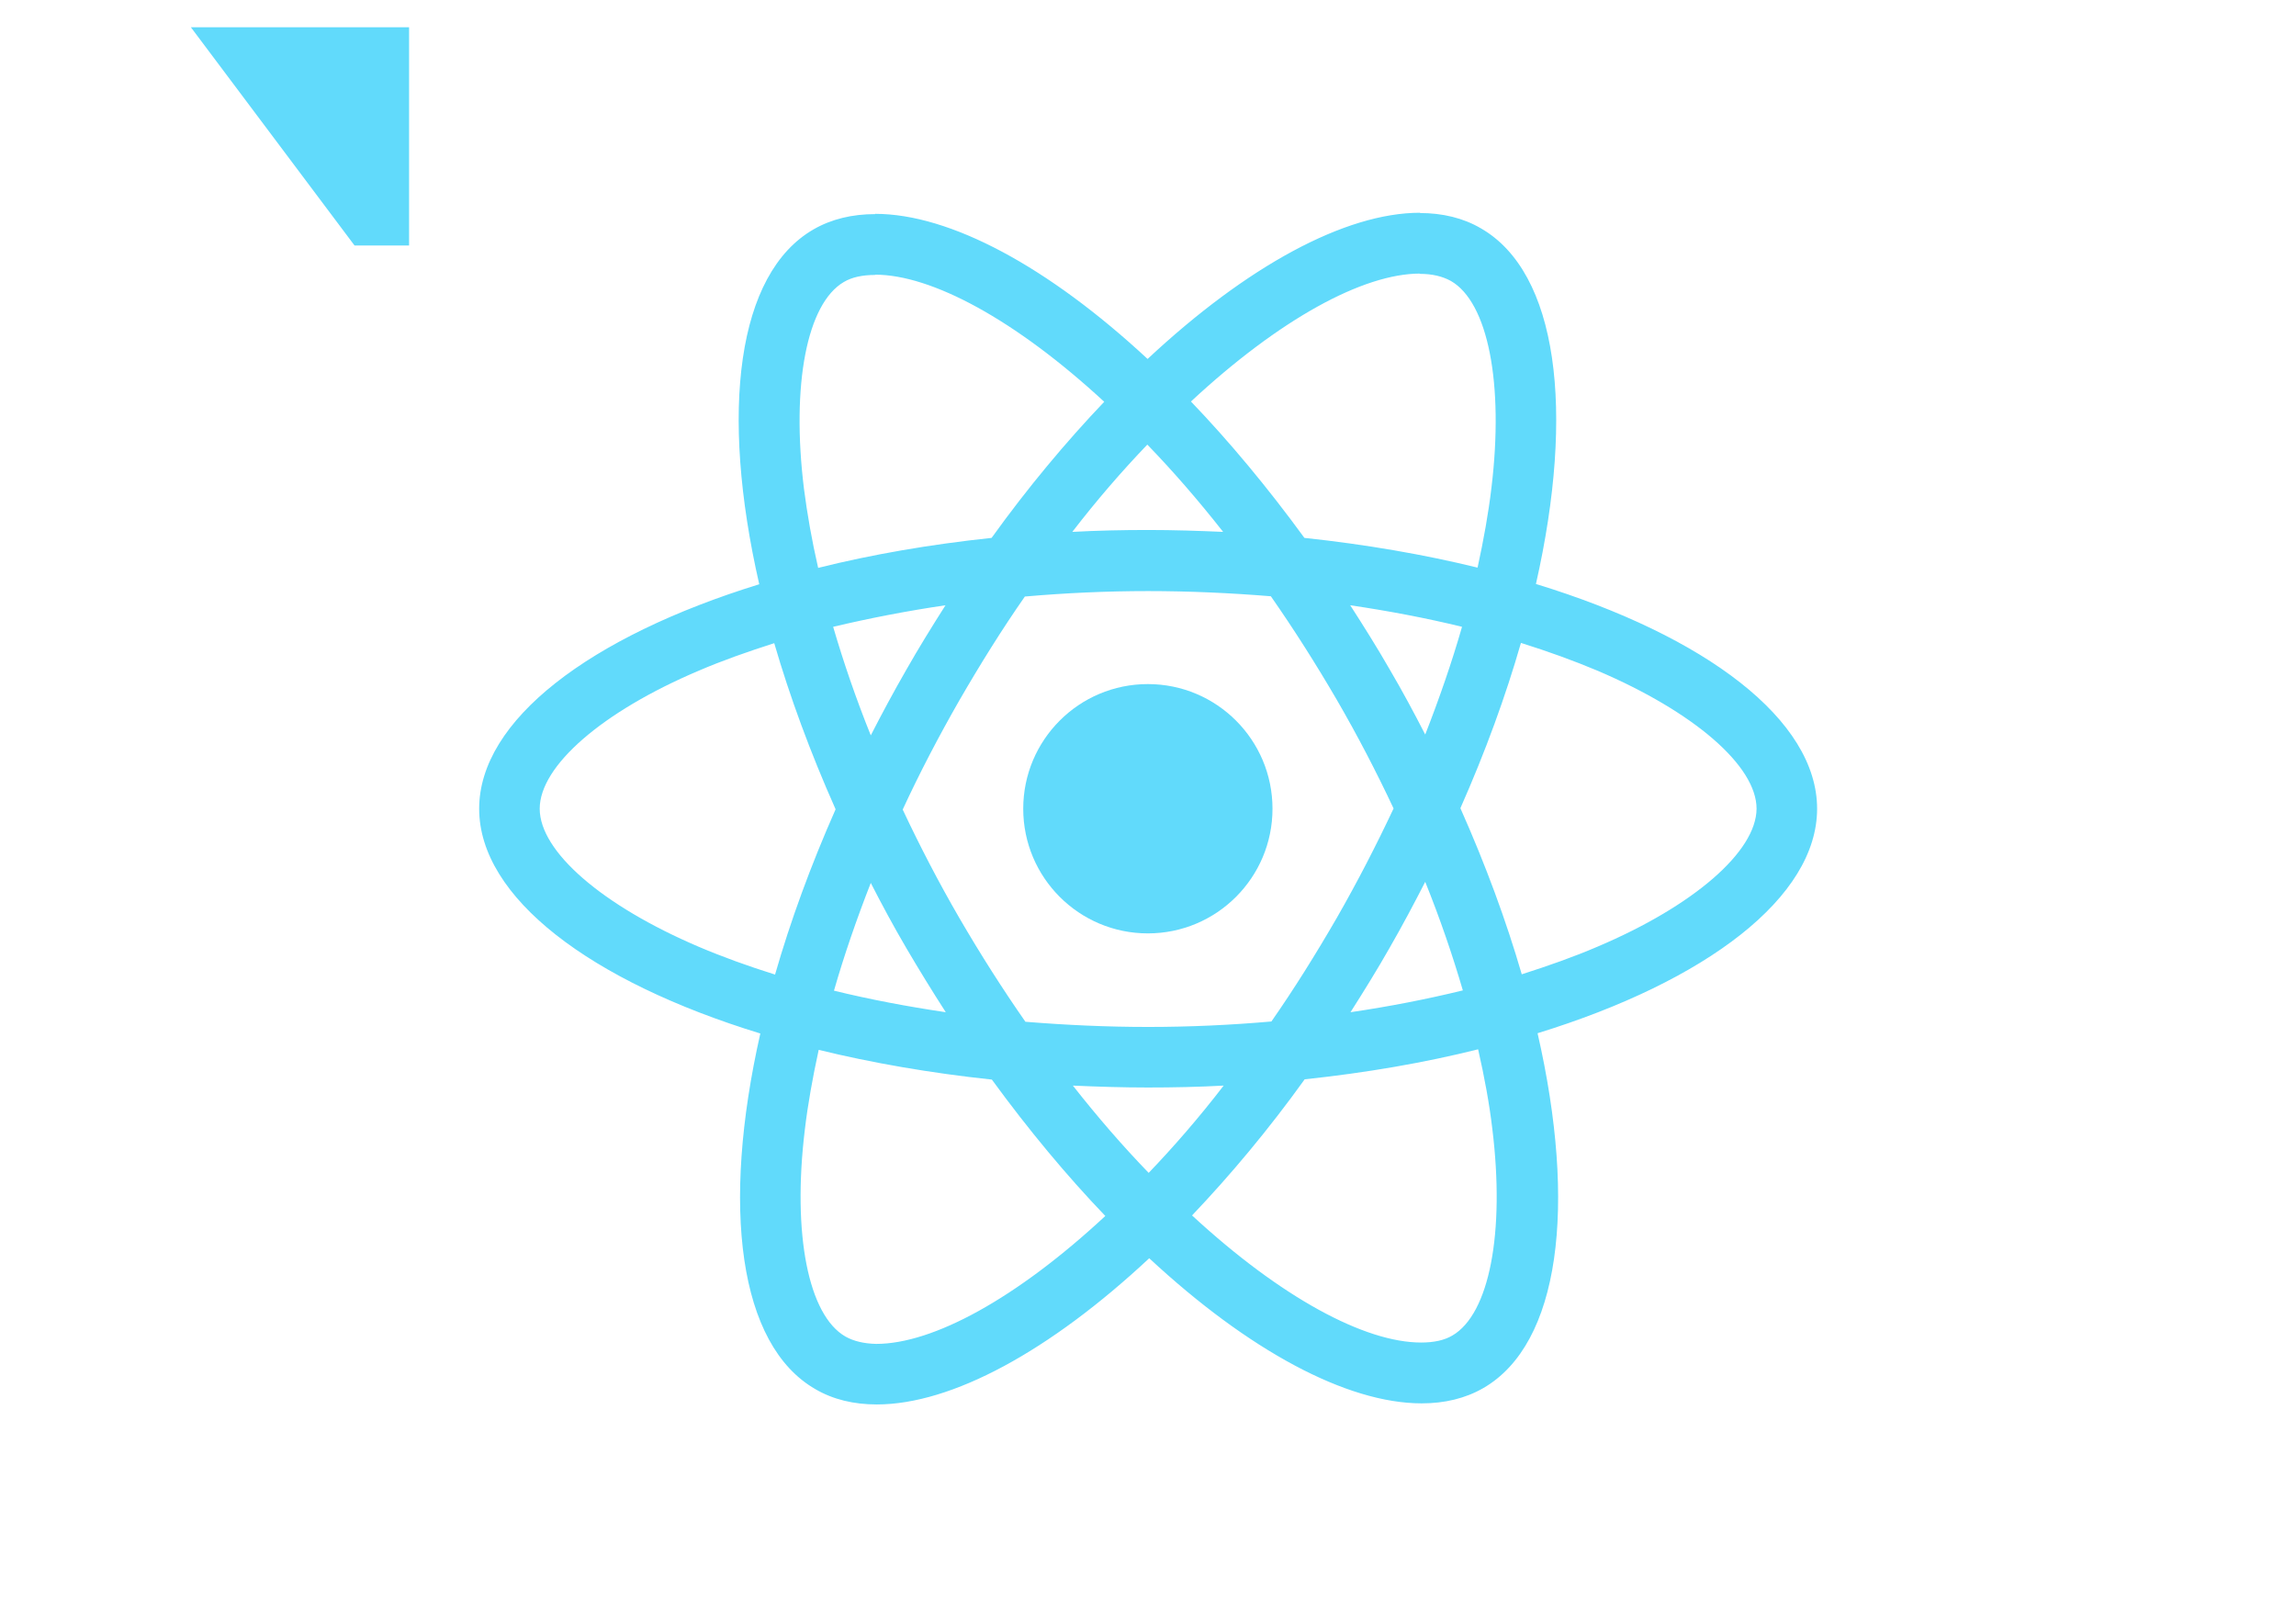
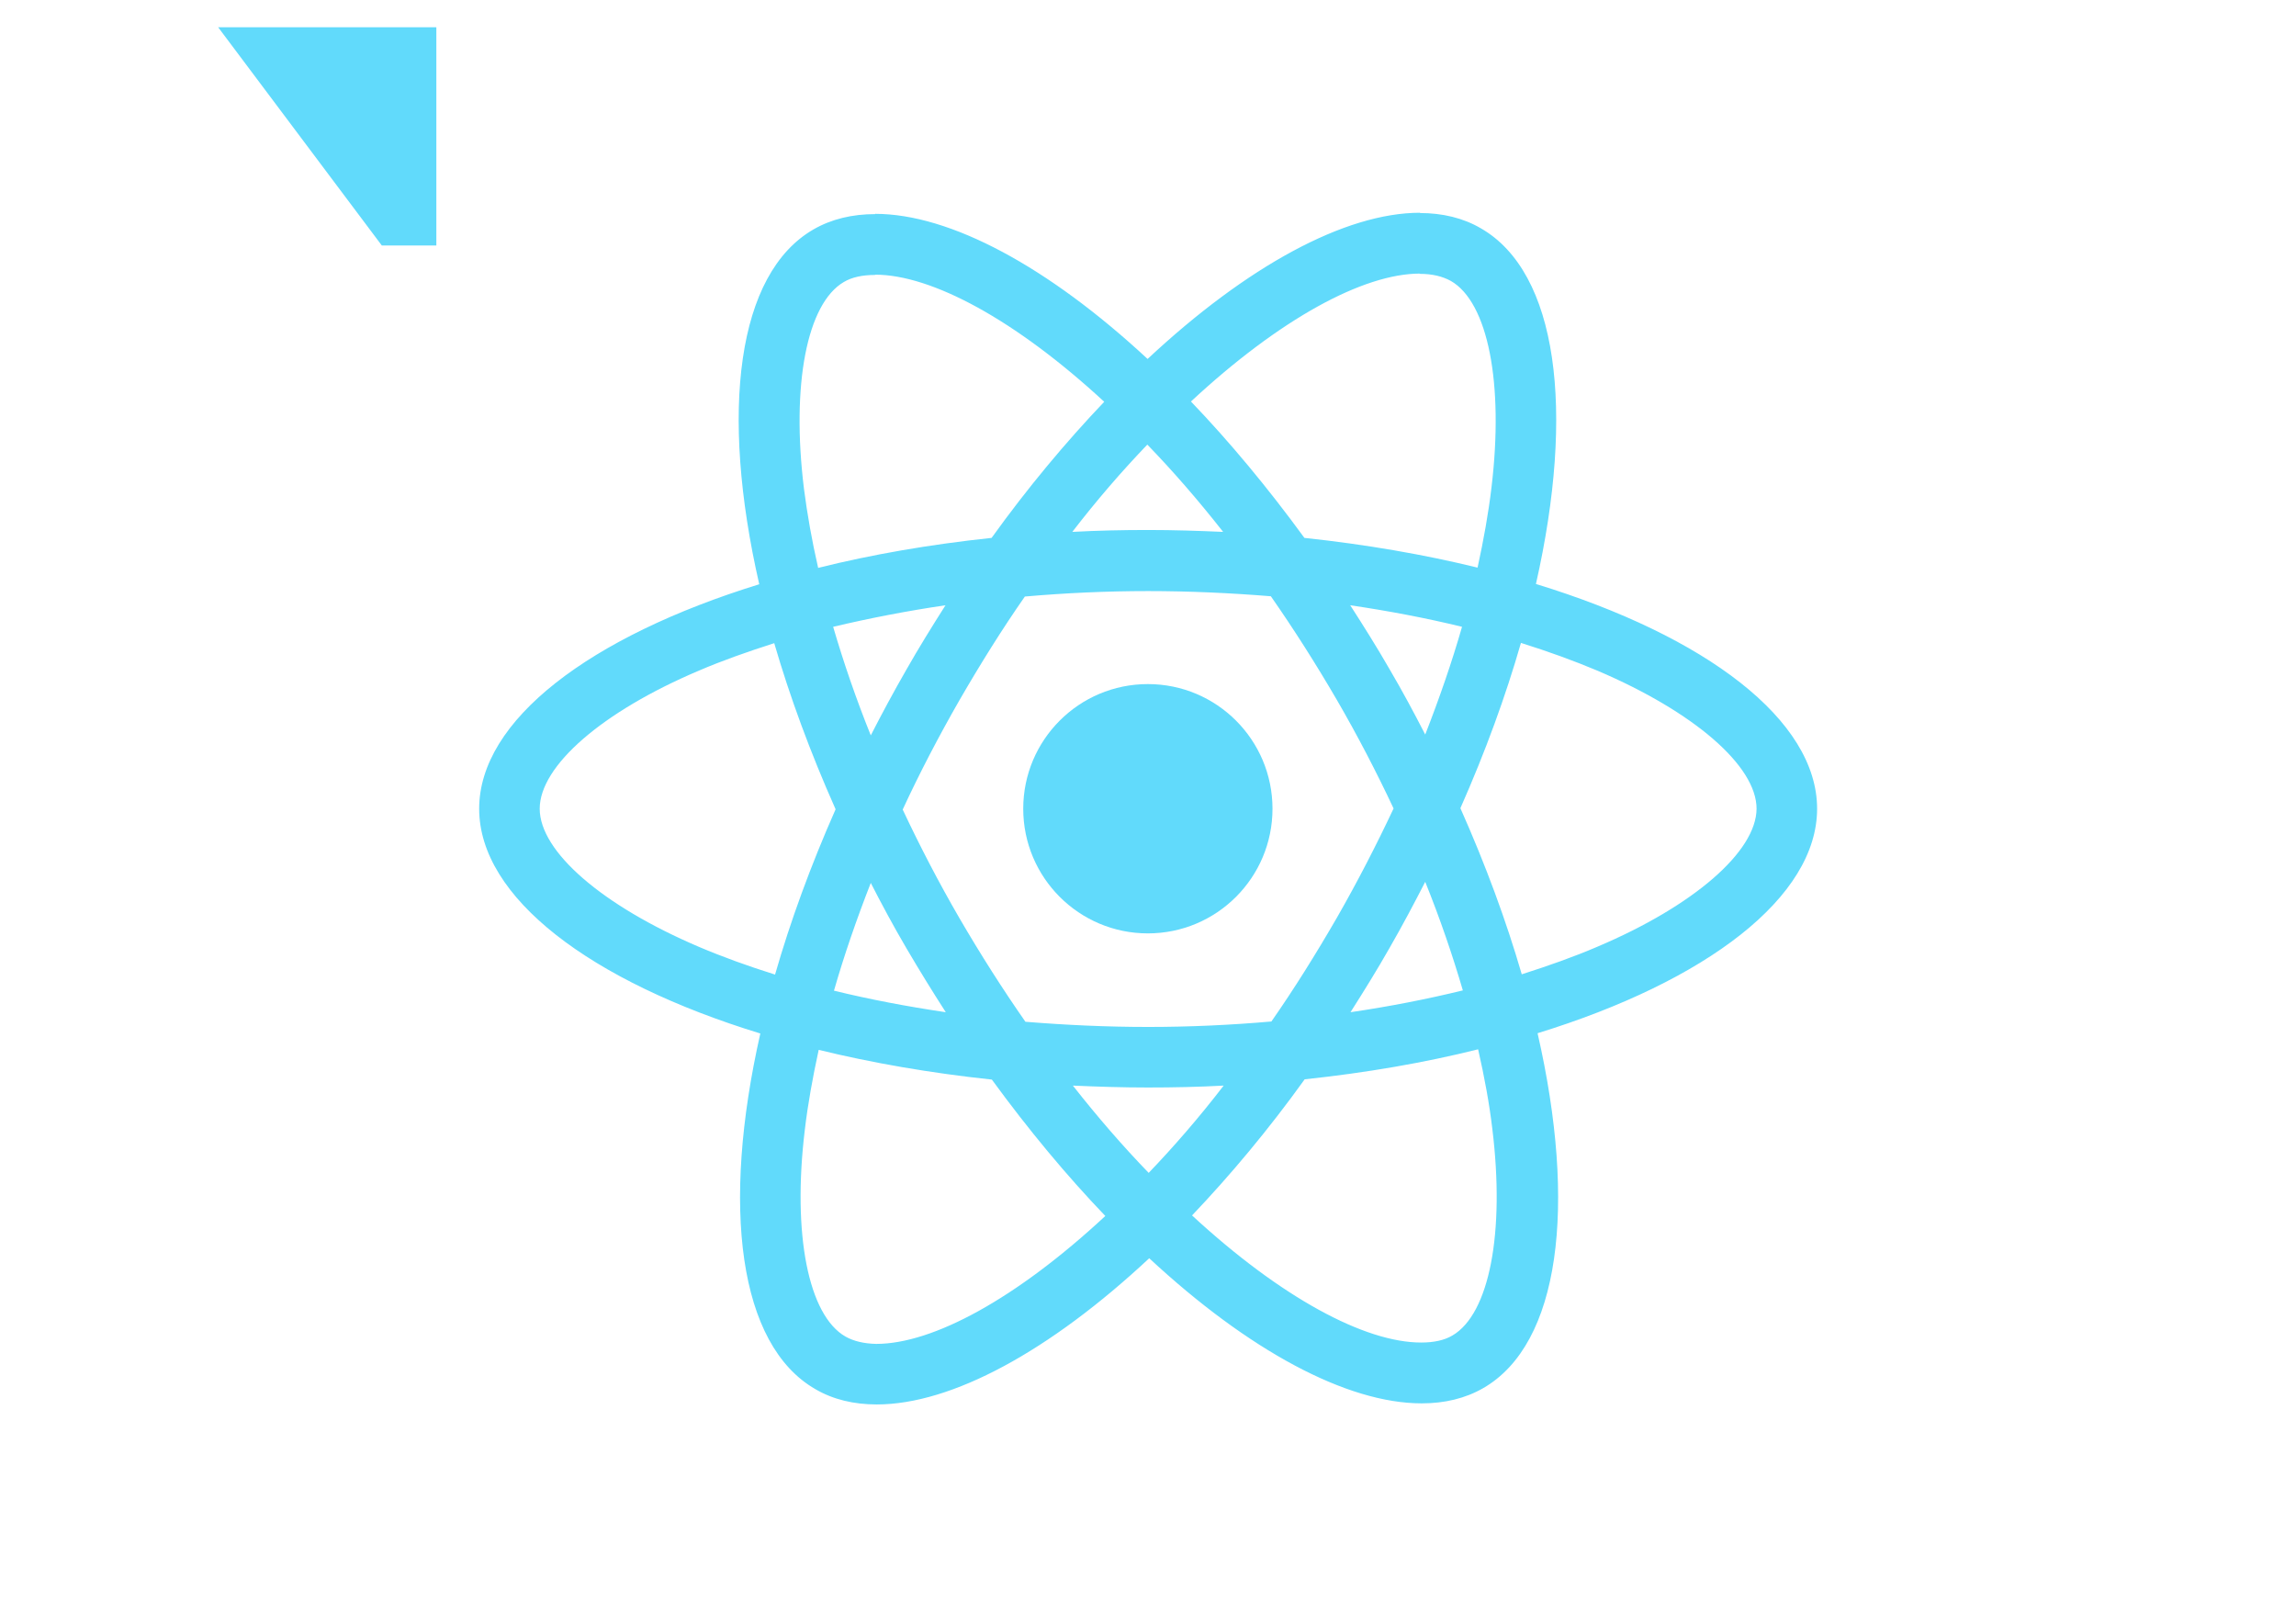
<svg xmlns="http://www.w3.org/2000/svg" viewBox="0 0 841.9 595.3">
  <g fill="#61DAFB">
-     <path d="M 70 10 h 80 v 80 h -20 Z" />
+     <path d="M 80 10 h 80 v 80 h -20 Z" />
    <path d=" M 666.3 296.5c0-32.5-40.7-63.3-103.1-82.4 14.4-63.6 8-114.2-20.2-130.4-6.5-3.8-14.1-5.6-22.4-5.6v22.3c4.6 0 8.3.9 11.4 2.6 13.6 7.8 19.5 37.5 14.9 75.7-1.1 9.4-2.9 19.3-5.1 29.4-19.6-4.8-41-8.5-63.5-10.9-13.5-18.5-27.5-35.3-41.6-50 32.6-30.3 63.2-46.9 84-46.9V78c-27.5 0-63.5 19.6-99.9 53.6-36.4-33.8-72.4-53.2-99.9-53.2v22.3c20.7 0 51.4 16.5 84 46.6-14 14.7-28 31.4-41.3 49.9-22.6 2.4-44 6.1-63.6 11-2.3-10-4-19.7-5.2-29-4.7-38.2 1.1-67.9 14.6-75.8 3-1.8 6.9-2.6 11.5-2.6V78.5c-8.4 0-16 1.8-22.6 5.6-28.1 16.2-34.4 66.7-19.9 130.1-62.2 19.2-102.7 49.9-102.7 82.3 0 32.5 40.7 63.3 103.1 82.4-14.4 63.6-8 114.2 20.2 130.4 6.5 3.8 14.1 5.6 22.5 5.6 27.5 0 63.5-19.6 99.9-53.6 36.4 33.8 72.4 53.2 99.9 53.2 8.4 0 16-1.8 22.6-5.6 28.1-16.2 34.4-66.7 19.9-130.1 62-19.1 102.5-49.9 102.5-82.3zm-130.2-66.7c-3.7 12.9-8.3 26.2-13.5 39.5-4.1-8-8.4-16-13.1-24-4.6-8-9.5-15.8-14.4-23.4 14.2 2.1 27.9 4.7 41 7.9zm-45.8 106.5c-7.8 13.5-15.8 26.3-24.1 38.2-14.9 1.3-30 2-45.2 2-15.1 0-30.2-.7-45-1.9-8.3-11.9-16.4-24.6-24.2-38-7.6-13.1-14.5-26.4-20.8-39.8 6.2-13.4 13.2-26.8 20.7-39.9 7.8-13.5 15.8-26.3 24.1-38.2 14.9-1.3 30-2 45.2-2 15.1 0 30.2.7 45 1.9 8.3 11.9 16.4 24.6 24.2 38 7.6 13.1 14.5 26.4 20.8 39.8-6.3 13.4-13.2 26.8-20.7 39.9zm32.3-13c5.4 13.4 10 26.8 13.8 39.8-13.1 3.2-26.9 5.9-41.2 8 4.9-7.7 9.8-15.6 14.4-23.7 4.6-8 8.9-16.1 13-24.1z  M 421.2 430c-9.3-9.6-18.6-20.3-27.8-32 9 .4 18.2.7 27.5.7 9.4 0 18.7-.2 27.8-.7-9 11.7-18.3 22.4-27.5 32zm-74.4-58.9c-14.2-2.1-27.9-4.7-41-7.9 3.7-12.9 8.3-26.2 13.5-39.5 4.1 8 8.4 16 13.1 24 4.7 8 9.5 15.8 14.4 23.4z  M 420.7 163c9.3 9.6 18.6 20.3 27.8 32-9-.4-18.2-.7-27.5-.7-9.4 0-18.7.2-27.8.7 9-11.7 18.3-22.4 27.5-32zm-74 58.9c-4.9 7.7-9.8 15.6-14.4 23.7-4.6 8-8.9 16-13 24-5.4-13.4-10-26.8-13.8-39.8 13.1-3.1 26.9-5.8 41.2-7.9zm-90.5 125.2c-35.4-15.1-58.3-34.9-58.3-50.6 0-15.7 22.9-35.6 58.3-50.6 8.6-3.7 18-7 27.7-10.1 5.7 19.6 13.2 40 22.5 60.9-9.2 20.8-16.6 41.1-22.2 60.6-9.9-3.1-19.3-6.5-28-10.2z  M 310 490c-13.6-7.8-19.5-37.5-14.9-75.7 1.1-9.4 2.9-19.3 5.1-29.4 19.6 4.8 41 8.5 63.5 10.9 13.5 18.5 27.5 35.3 41.6 50-32.6 30.3-63.2 46.9-84 46.9-4.5-.1-8.3-1-11.3-2.7zm237.2-76.2c4.7 38.2-1.1 67.9-14.6 75.8-3 1.8-6.9 2.6-11.5 2.6-20.7 0-51.4-16.5-84-46.6 14-14.7 28-31.4 41.3-49.9 22.6-2.4 44-6.1 63.6-11 2.3 10.1 4.1 19.8 5.2 29.1zm38.5-66.7c-8.6 3.7-18 7-27.7 10.1-5.7-19.6-13.2-40-22.5-60.9 9.2-20.8 16.6-41.1 22.2-60.6 9.9 3.1 19.3 6.5 28.1 10.2 35.4 15.1 58.3 34.9 58.3 50.6-.1 15.7-23 35.6-58.4 50.6z  M 320.8 78.4z " />
    <circle cx="420.9" cy="296.5" r="45.7" />
    <path d=" M 520.5 78.1z " />
  </g>
</svg>
